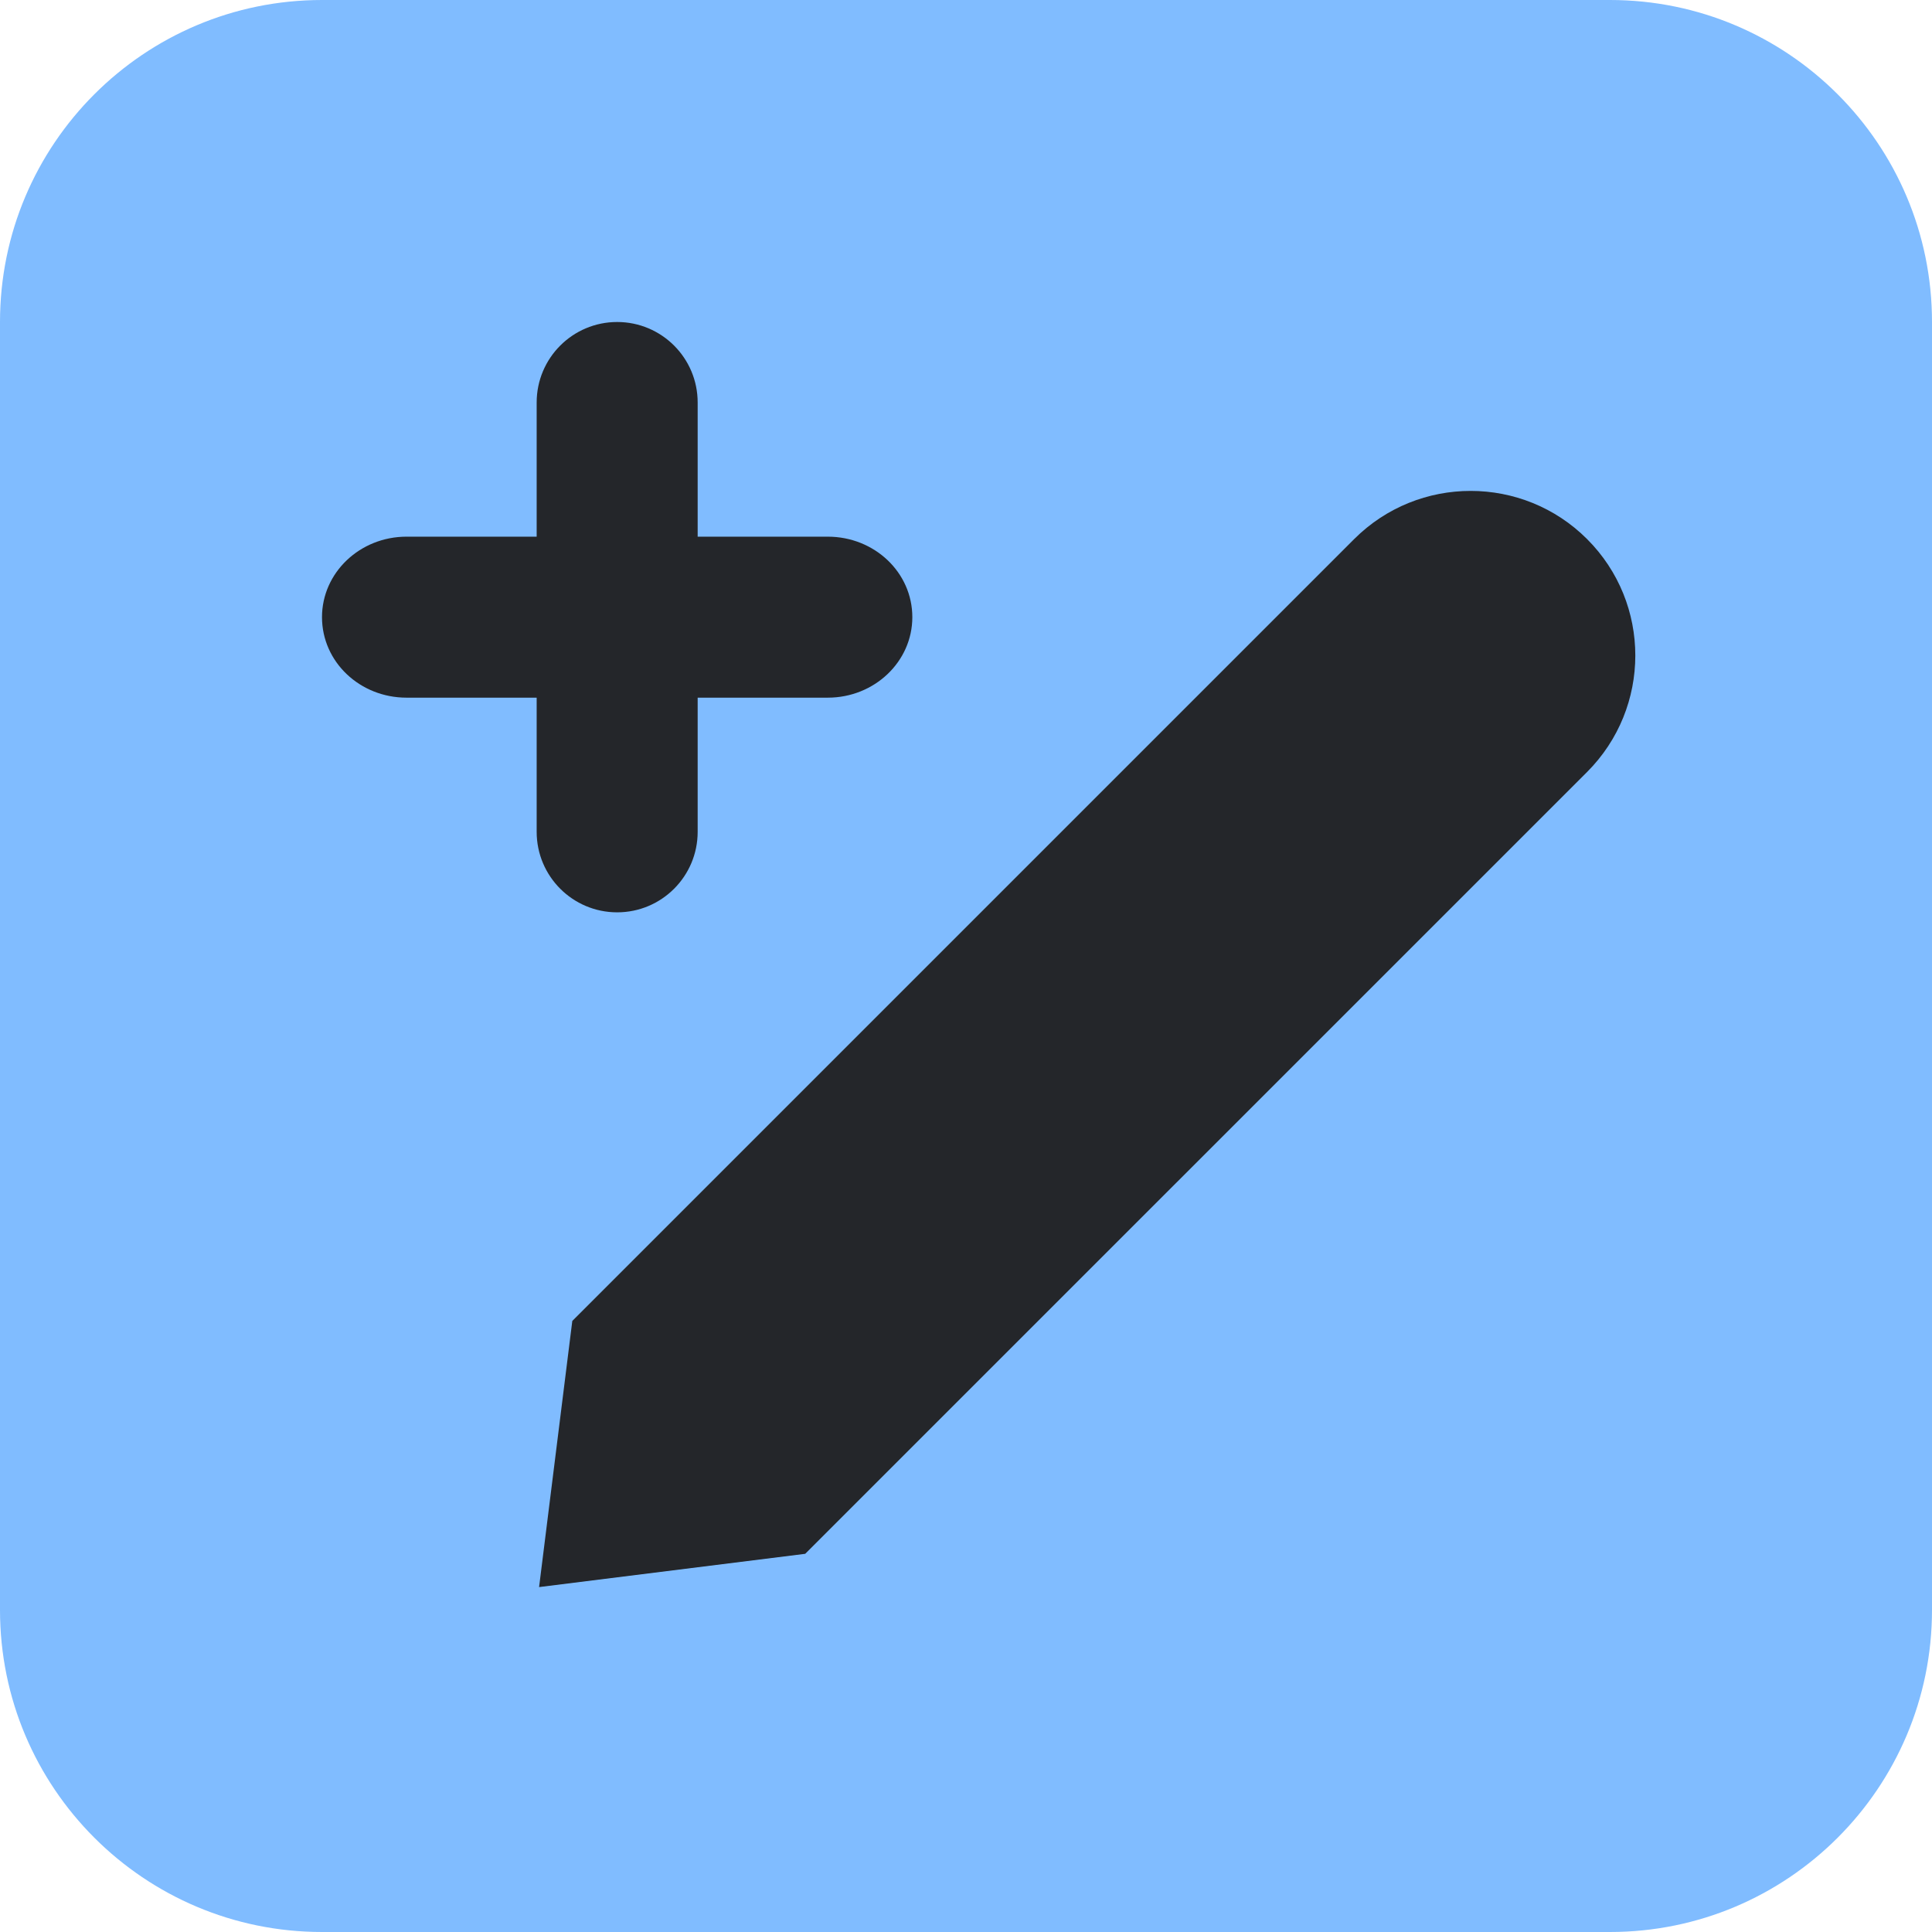
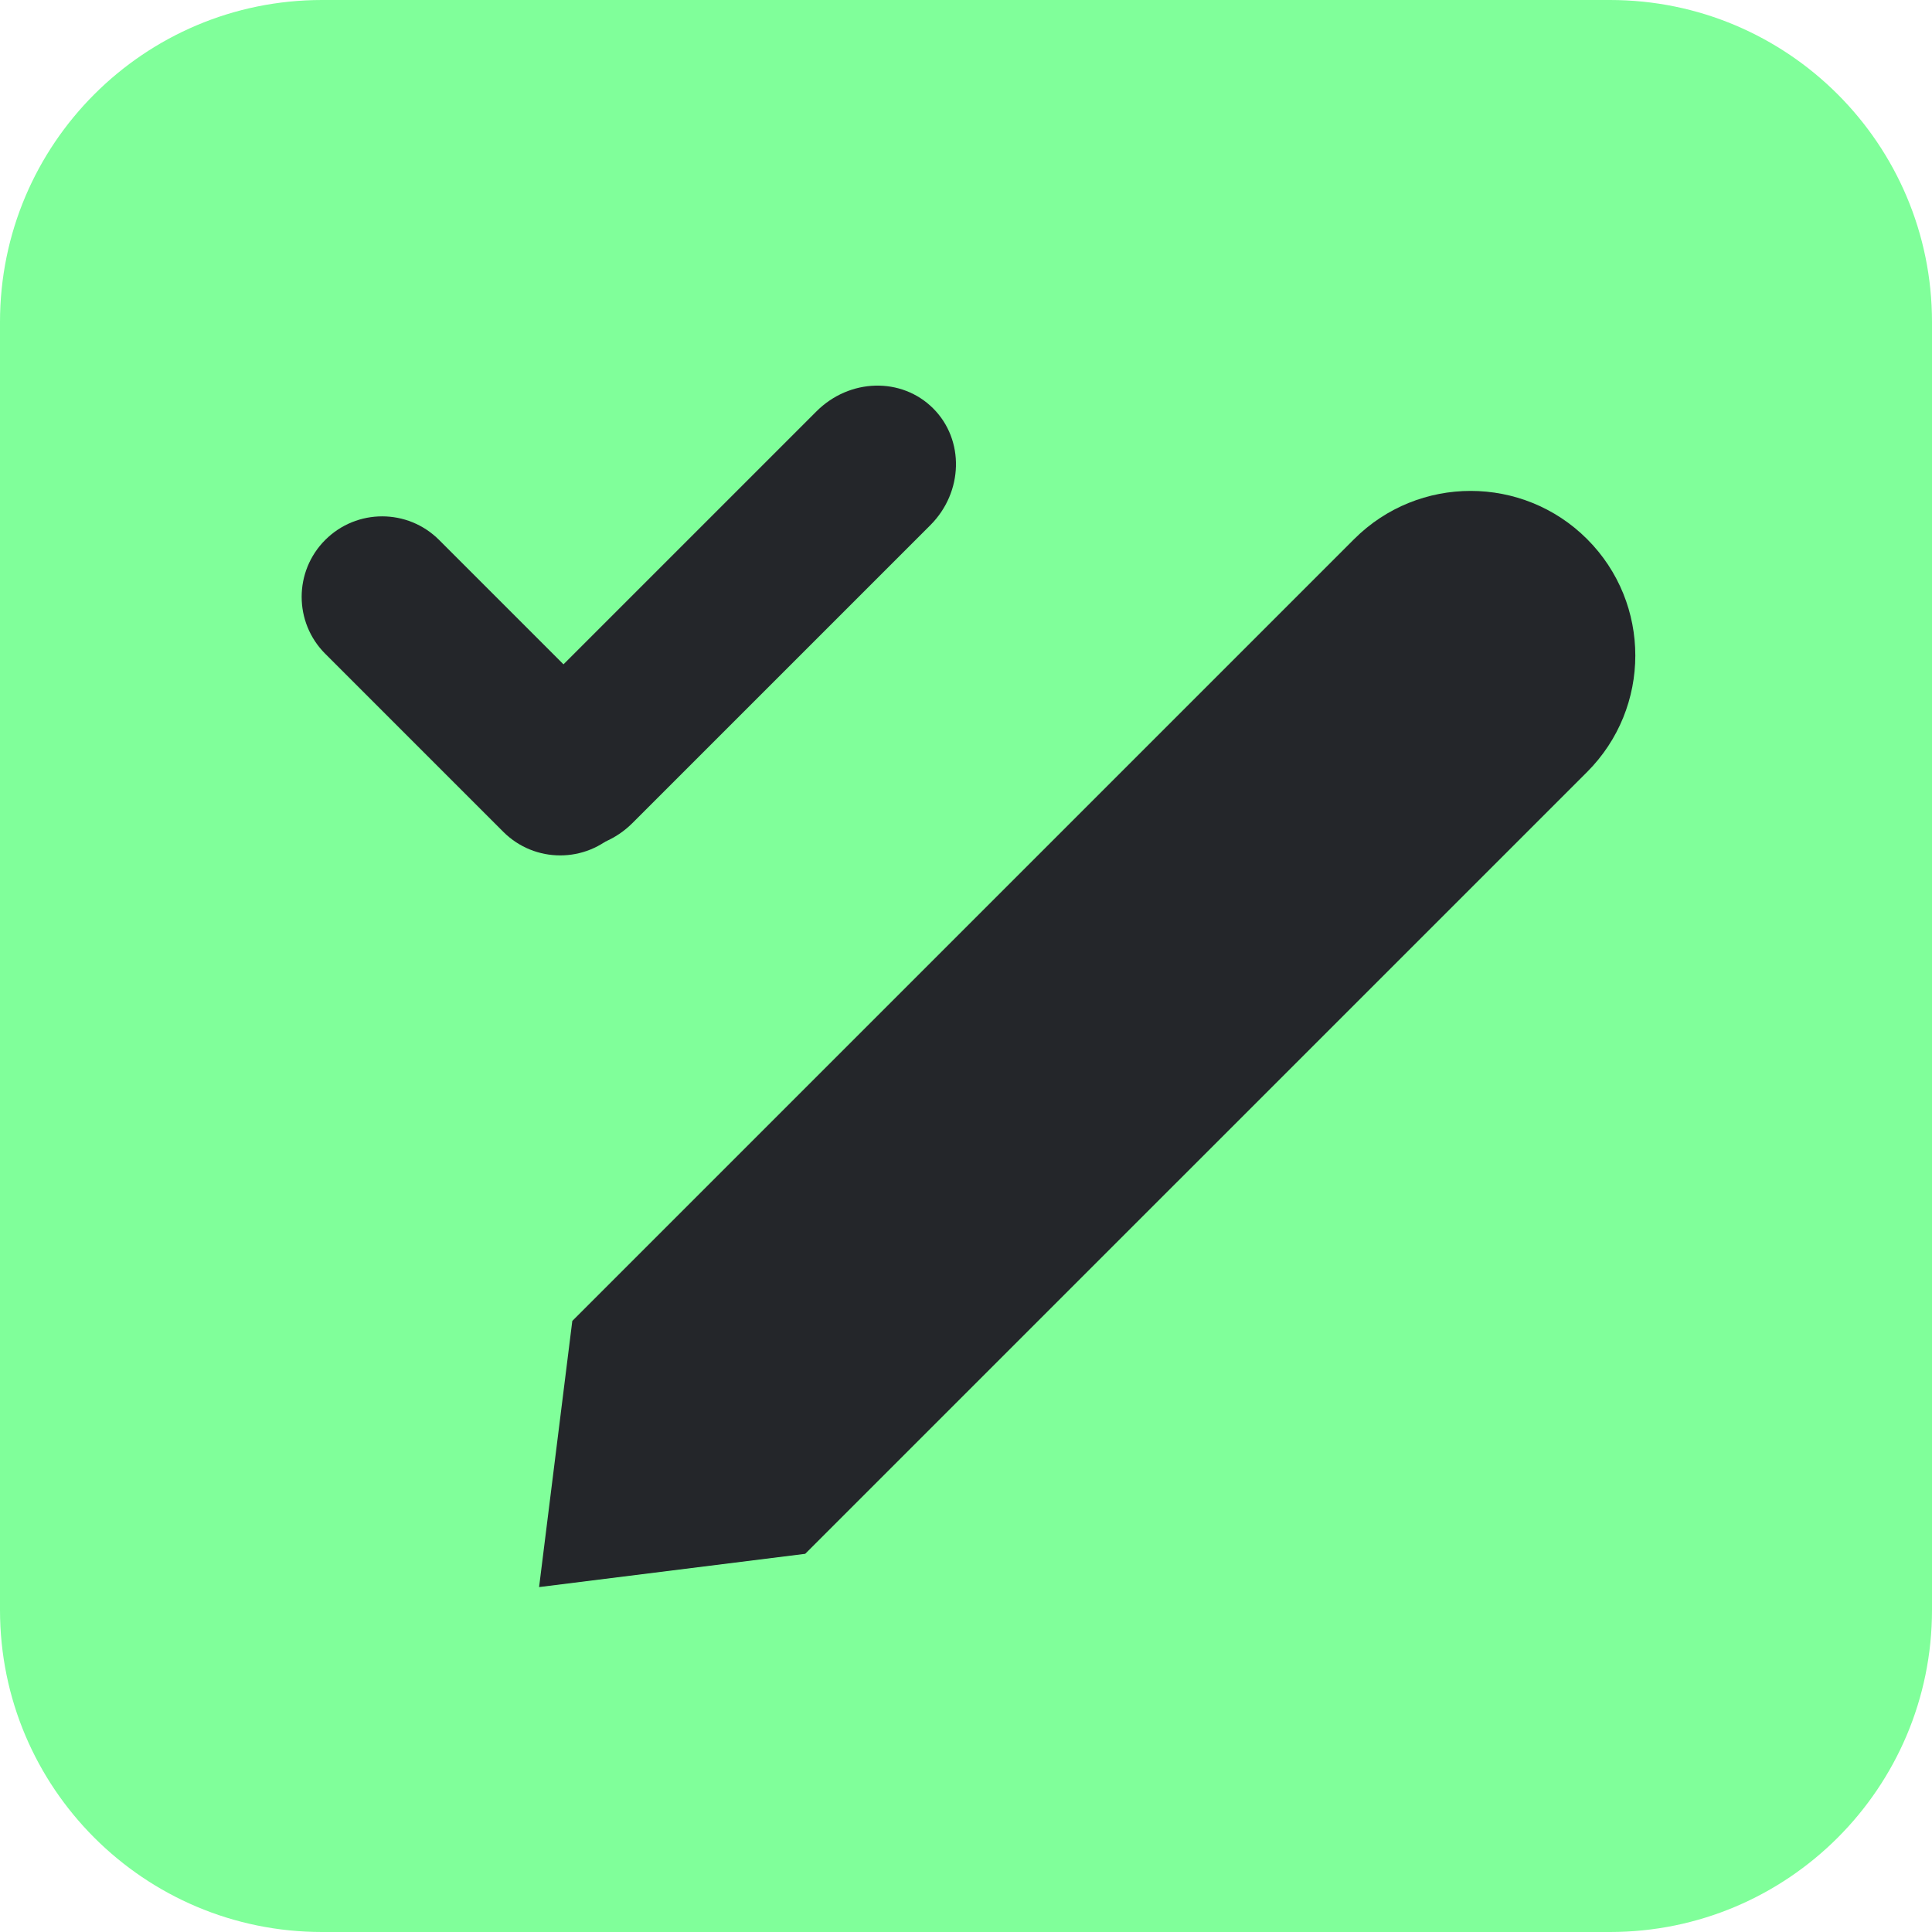
<svg xmlns="http://www.w3.org/2000/svg" width="36px" height="36px" viewBox="0 0 36 36" version="1.1">
  <defs />
  <g id="Teacher-Tool-(Desktop-Web)" stroke="none" stroke-width="1" fill="none" fill-rule="evenodd">
-     <g id="Desktop-HD" transform="translate(-986, -237)">
-       <g id="desktop-icons/ic-added-note" transform="translate(986, 237)">
-         <rect id="Rectangle-4" fill="#80BCFF" x="0" y="0" width="36" height="36" rx="6" />
-         <g id="Group-2" transform="translate(6, 6)" fill="#24262A">
-           <path d="M19.232,4.046 C20.431,2.847 22.377,2.849 23.573,4.045 L23.573,4.045 C24.772,5.243 24.771,7.187 23.572,8.386 L9.004,22.953 L4.045,23.573 L4.664,18.614" id="Rectangle-5" />
+     <g id="Desktop-HD" transform="translate(-986, -299)">
+       <g id="desktop-icons/ic-add-note" transform="translate(986, 299)">
+         <rect id="Rectangle-4" fill="#80FF9A" x="0" y="0" width="36" height="36" rx="6" />
+         <g id="Group-2" transform="translate(5, 6)" fill="#24262A">
+           <path d="M20.232,4.046 C21.431,2.847 23.377,2.849 24.573,4.045 L24.573,4.045 C25.772,5.243 25.771,7.187 24.572,8.386 L10.004,22.953 L5.045,23.573 L5.664,18.614" id="Rectangle-5" />
          <g id="Group">
-             <rect id="Rectangle" x="4" y="0" width="3" height="11" rx="1.5" />
-             <path d="M1.576,7 C0.706,7 0,6.334 0,5.5 L0,5.5 C0,4.672 0.705,4 1.576,4 L9.424,4 C10.294,4 11,4.666 11,5.5 L11,5.5 C11,6.328 10.295,7 9.424,7" id="Rectangle" />
+             <g id="Group-4">
+               <rect id="Rectangle" transform="translate(3.78033, 6.78033) rotate(-45) translate(-3.78033, -6.78033) " x="2.28" y="2.934" width="3" height="7.692" rx="1.5" />
+               <path d="M4.576,7 C3.706,7 3,6.334 3,5.5 L3,5.5 C3,4.672 3.705,4 4.576,4 L12.424,4 C13.294,4 14,4.666 14,5.5 L14,5.5 C14,6.328 13.295,7 12.424,7" id="Rectangle" transform="translate(8.5, 5.5) rotate(135) translate(-8.5, -5.5) " />
+             </g>
          </g>
        </g>
      </g>
    </g>
  </g>
</svg>
